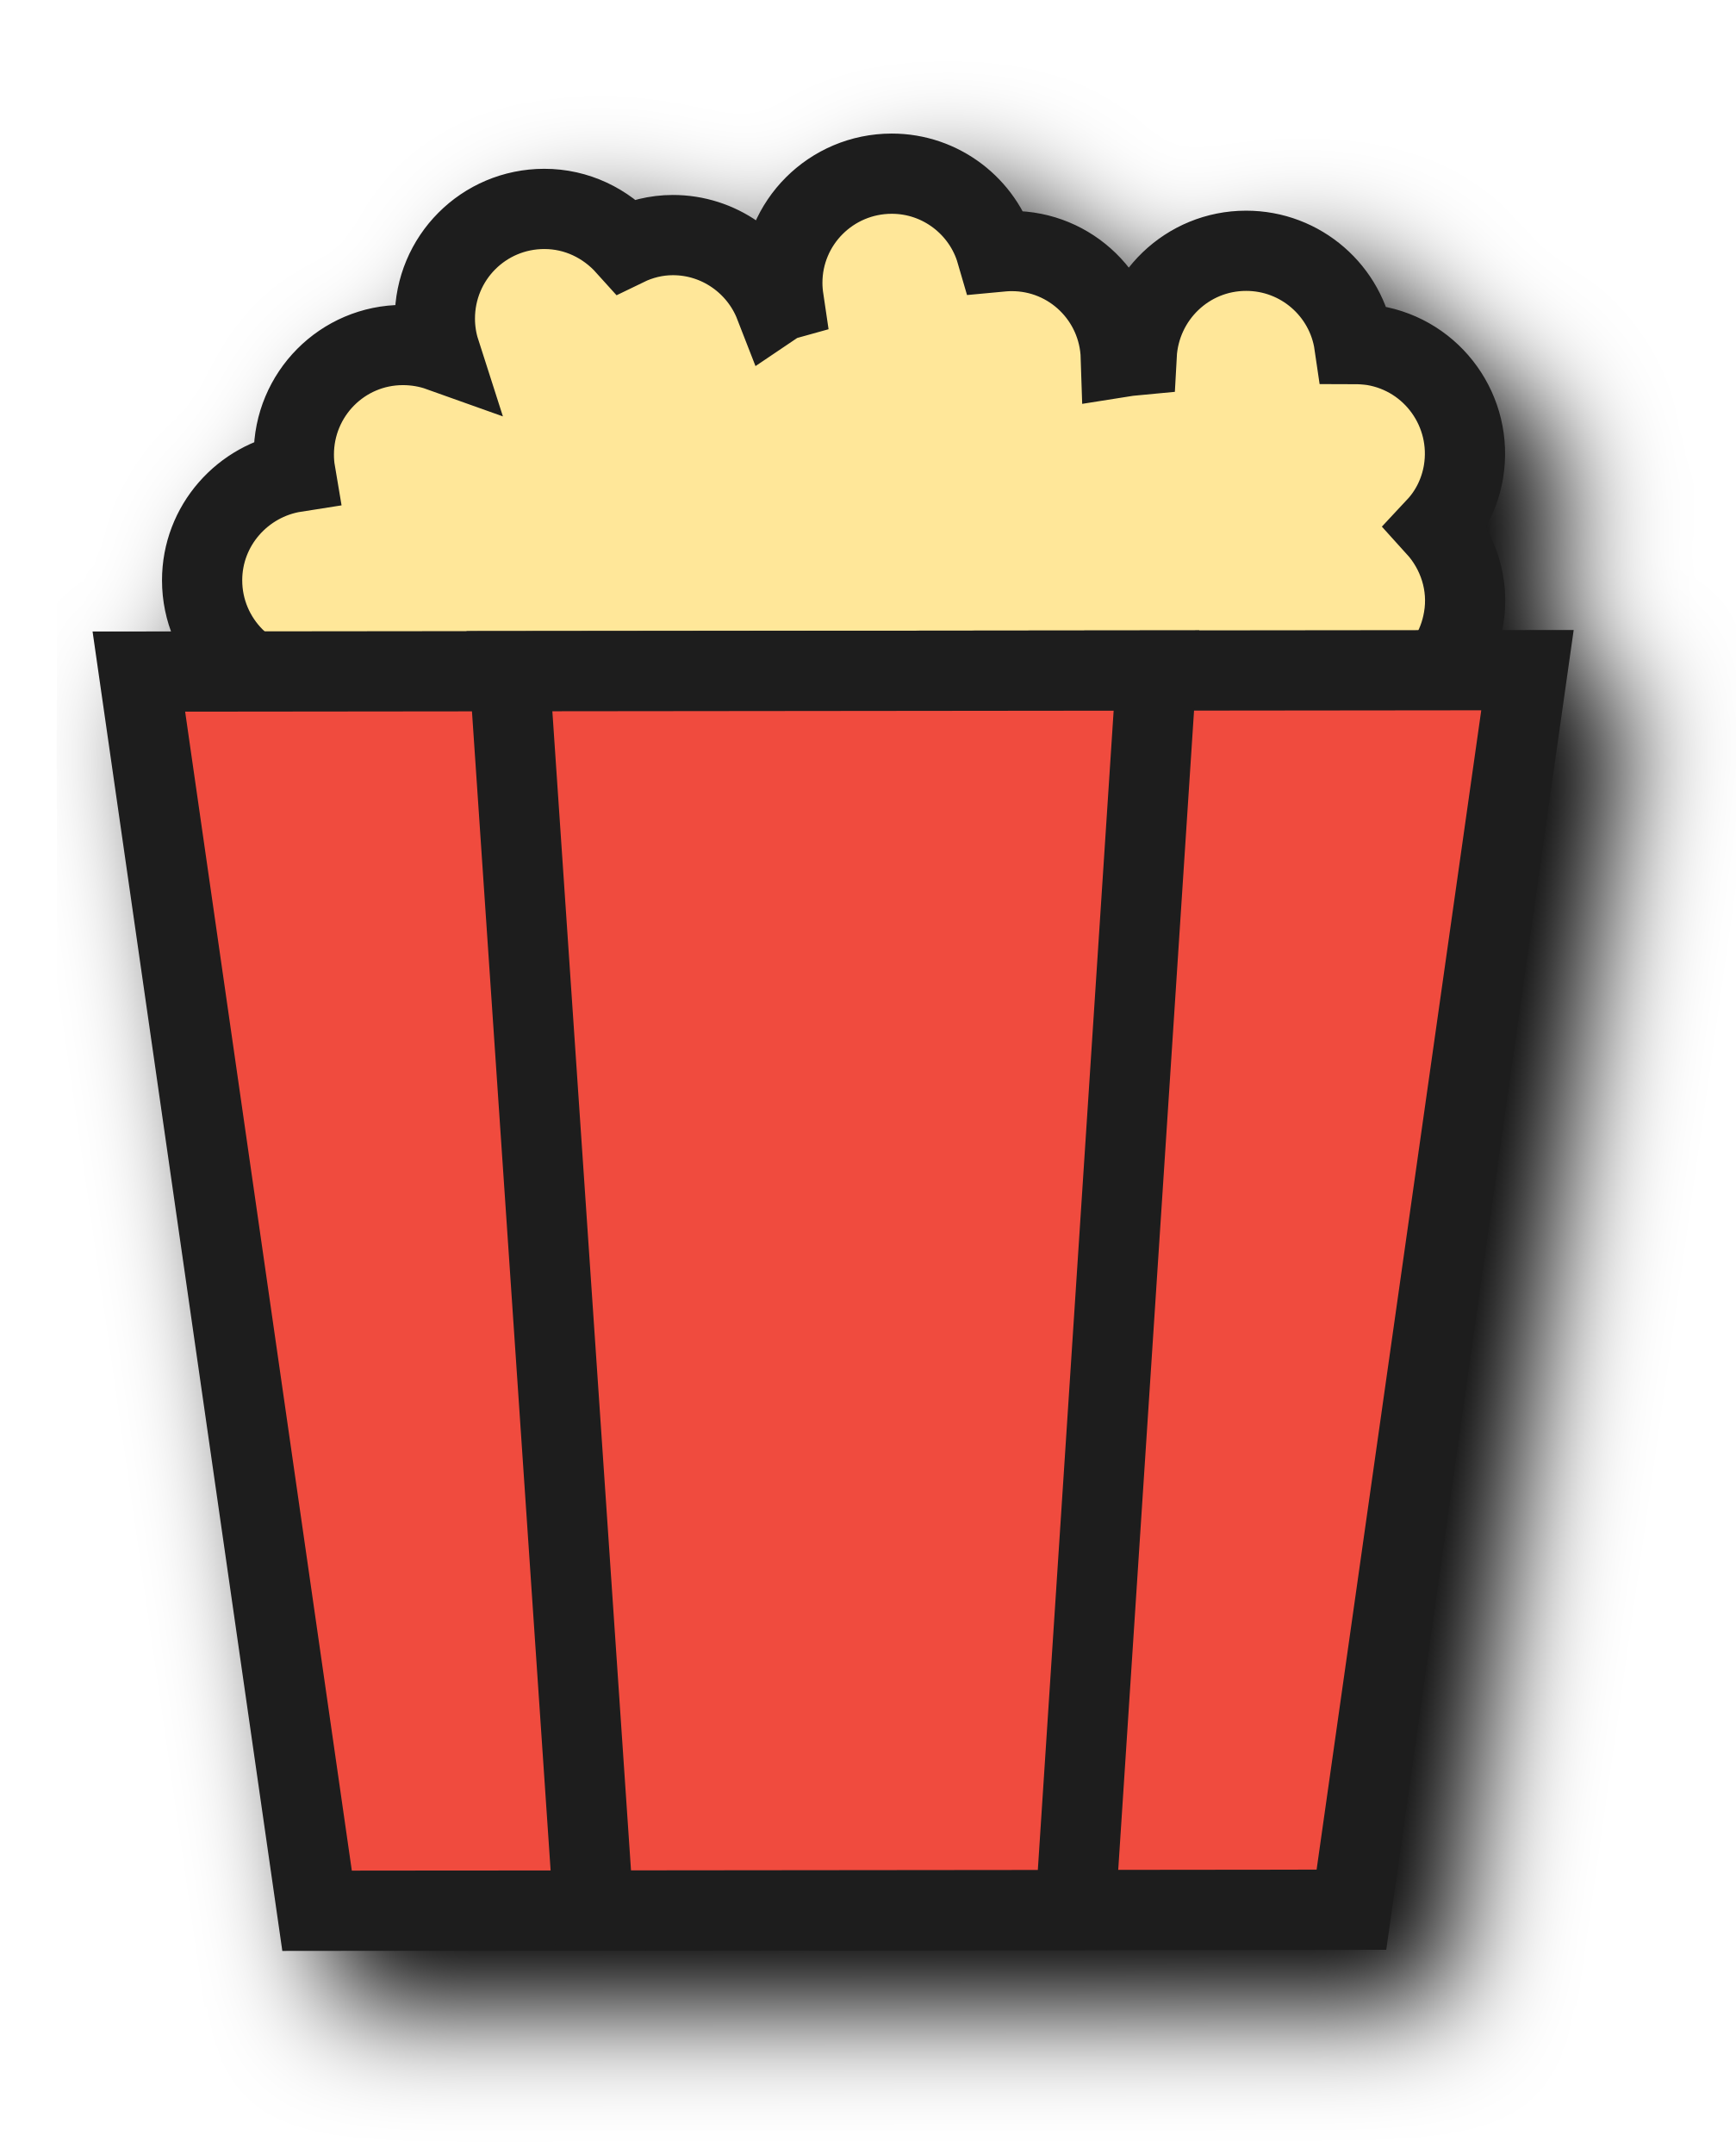
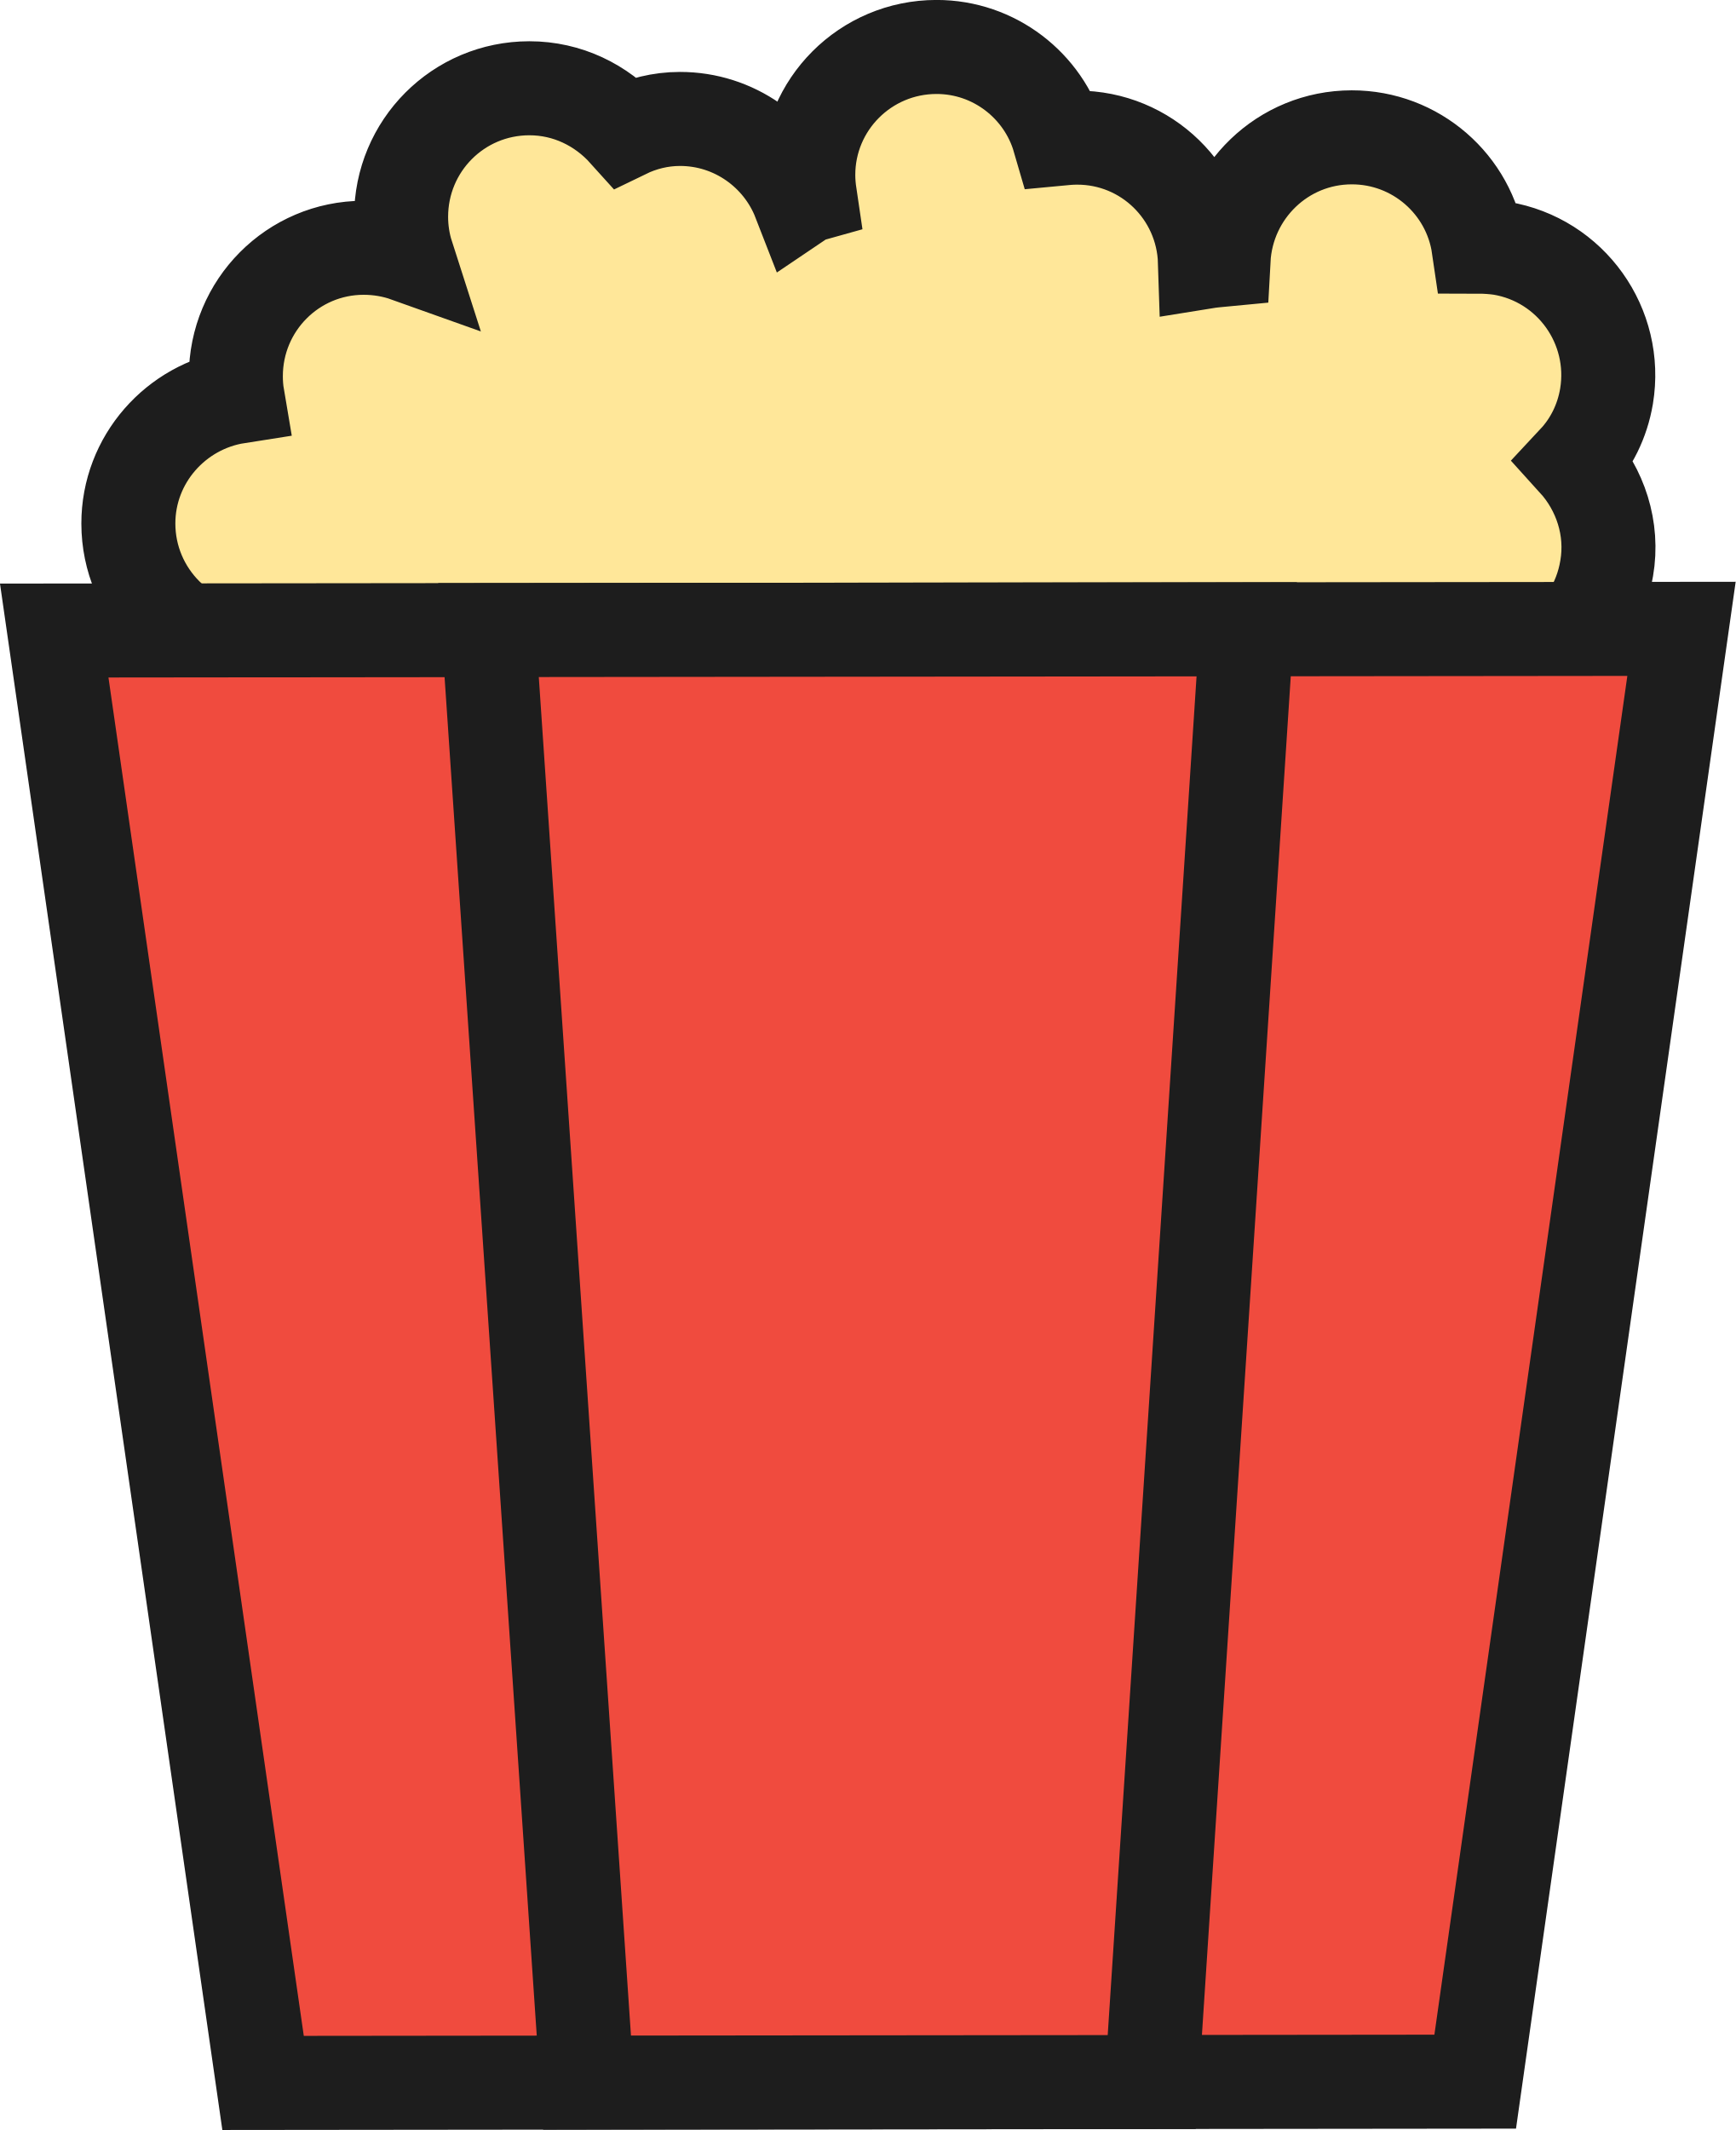
- <svg xmlns="http://www.w3.org/2000/svg" width="92.141mm" height="114.334mm" viewBox="0 0 92.141 114.334" version="1.1" id="svg318">
+ <svg xmlns="http://www.w3.org/2000/svg" width="78.622mm" height="96.464mm" viewBox="0 0 78.622 96.464" version="1.1" id="svg318">
  <defs id="defs312">
    <filter height="1.41" width="1.54" id="filter1731" style="color-interpolation-filters:sRGB">
      <feFlood id="feFlood1721" result="flood" flood-color="rgb(0,0,0)" flood-opacity="0.498" />
      <feComposite id="feComposite1723" result="composite1" operator="in" in2="SourceGraphic" in="flood" />
      <feGaussianBlur id="feGaussianBlur1725" result="blur" stdDeviation="2" in="composite1" />
      <feOffset id="feOffset1727" result="offset" dy="5" dx="5" />
      <feComposite id="feComposite1729" result="composite2" operator="over" in="SourceGraphic" in2="offset" />
    </filter>
    <filter style="color-interpolation-filters:sRGB" id="filter31" x="0.26" width="0.77" y="0.01" height="1.05">
      <feFlood flood-opacity="1" flood-color="rgb(0,0,0)" result="flood" id="feFlood21" />
      <feComposite in="flood" in2="SourceGraphic" operator="in" result="composite1" id="feComposite23" />
      <feGaussianBlur in="composite1" stdDeviation="3" result="blur" id="feGaussianBlur25" />
      <feOffset dx="3" dy="3" result="offset" id="feOffset27" />
      <feComposite in="SourceGraphic" in2="offset" operator="over" result="composite2" id="feComposite29" />
    </filter>
    <filter style="color-interpolation-filters:sRGB" id="filter58" width="1.25" height="1.24">
      <feFlood flood-opacity="1" flood-color="rgb(0,0,0)" result="flood" id="feFlood48" />
      <feComposite in="flood" in2="SourceGraphic" operator="in" result="composite1" id="feComposite50" />
      <feGaussianBlur in="composite1" stdDeviation="3" result="blur" id="feGaussianBlur52" />
      <feOffset dx="3" dy="3" result="offset" id="feOffset54" />
      <feComposite in="SourceGraphic" in2="offset" operator="over" result="composite2" id="feComposite56" />
    </filter>
  </defs>
-   <g id="layer1" transform="translate(-180.368,-86.43316)">
-     <g id="g46" style="filter:url(#filter58)" transform="translate(134.6636,2.709421)">
+   <g id="layer1" transform="translate(-50.6192,-90.81551)">
+     <g id="g46">
      <path id="path280" style="fill:#ffe799;fill-opacity:1;stroke:#1d1d1d;stroke-width:1.75;stroke-linecap:butt;stroke-linejoin:miter;stroke-miterlimit:10;stroke-dasharray:none;stroke-opacity:1" d="m 121.2,208.02 c 1.281,-0.281 2.097,-1.557 1.812,-2.849 -0.157,-0.736 -0.659,-1.323 -1.294,-1.632 0.162,-0.417 0.2,-0.88 0.1,-1.34 -0.285,-1.292 -1.561,-2.111 -2.851,-1.826 -0.136,0.033 -0.268,0.076 -0.396,0.127 -0.587,-1.011 -1.841,-1.456 -2.949,-1.01 -1.19,0.478 -1.776,1.801 -1.368,3.001 -0.097,0.05 -0.203,0.103 -0.306,0.165 -0.516,-1.178 -1.87,-1.742 -3.07,-1.259 -0.11,0.044 -0.207,0.094 -0.304,0.144 -0.634,-0.81 -1.755,-1.138 -2.753,-0.737 -1.227,0.493 -1.818,1.882 -1.328,3.101 0.048,0.119 0.102,0.225 0.168,0.338 -0.057,0.044 -0.106,0.106 -0.146,0.165 -0.652,-0.697 -1.694,-0.96 -2.629,-0.584 -0.339,0.136 -0.626,0.347 -0.855,0.599 -0.596,-0.293 -1.3,-0.351 -1.96,-0.086 -1.227,0.493 -1.818,1.881 -1.324,3.111 0.092,0.229 0.221,0.444 0.366,0.619 -0.262,0.01 -0.537,0.067 -0.803,0.174 -1.218,0.49 -1.809,1.877 -1.315,3.106 0.048,0.119 0.105,0.235 0.168,0.338 -0.996,0.592 -1.452,1.841 -1.006,2.95 0.49,1.22 1.881,1.822 3.108,1.329 z" transform="matrix(2.258712,0.9051264,-0.9051264,2.258712,31.25567,-458.2076)" />
      <g style="fill:#f04b3e;fill-opacity:1;stroke:#1d1d1d;stroke-opacity:1" id="g1977" transform="matrix(2.380407,-0.5046738,0.5046738,2.380407,-314.2663,-322.5258)">
        <path d="m 139.657,215.216 -29.641,-6.252 -1.803,27.25 22.079,4.657 z" style="fill:#f04b3e;fill-opacity:1;stroke:#1d1d1d;stroke-width:1.75;stroke-linecap:butt;stroke-linejoin:miter;stroke-miterlimit:10;stroke-dasharray:none;stroke-opacity:1" id="path284" />
        <path d="m 131.737,213.546 -13.811,-2.913 -3.812,26.827 10.286,2.169 7.338,-26.083" style="fill:#f04b3e;fill-opacity:1;fill-rule:evenodd;stroke:#1d1d1d;stroke-width:0.035;stroke-opacity:1" id="path286" />
      </g>
      <path id="path288" style="fill:none;stroke:#1d1d1d;stroke-width:1.75;stroke-linecap:butt;stroke-linejoin:miter;stroke-miterlimit:10;stroke-dasharray:none;stroke-opacity:1" d="m 117.214,208.716 -13.097,5.264 11.759,24.412 9.754,-3.92 z" transform="matrix(2.258712,0.9051264,-0.9051264,2.258712,31.25567,-458.2076)" />
    </g>
  </g>
</svg>
